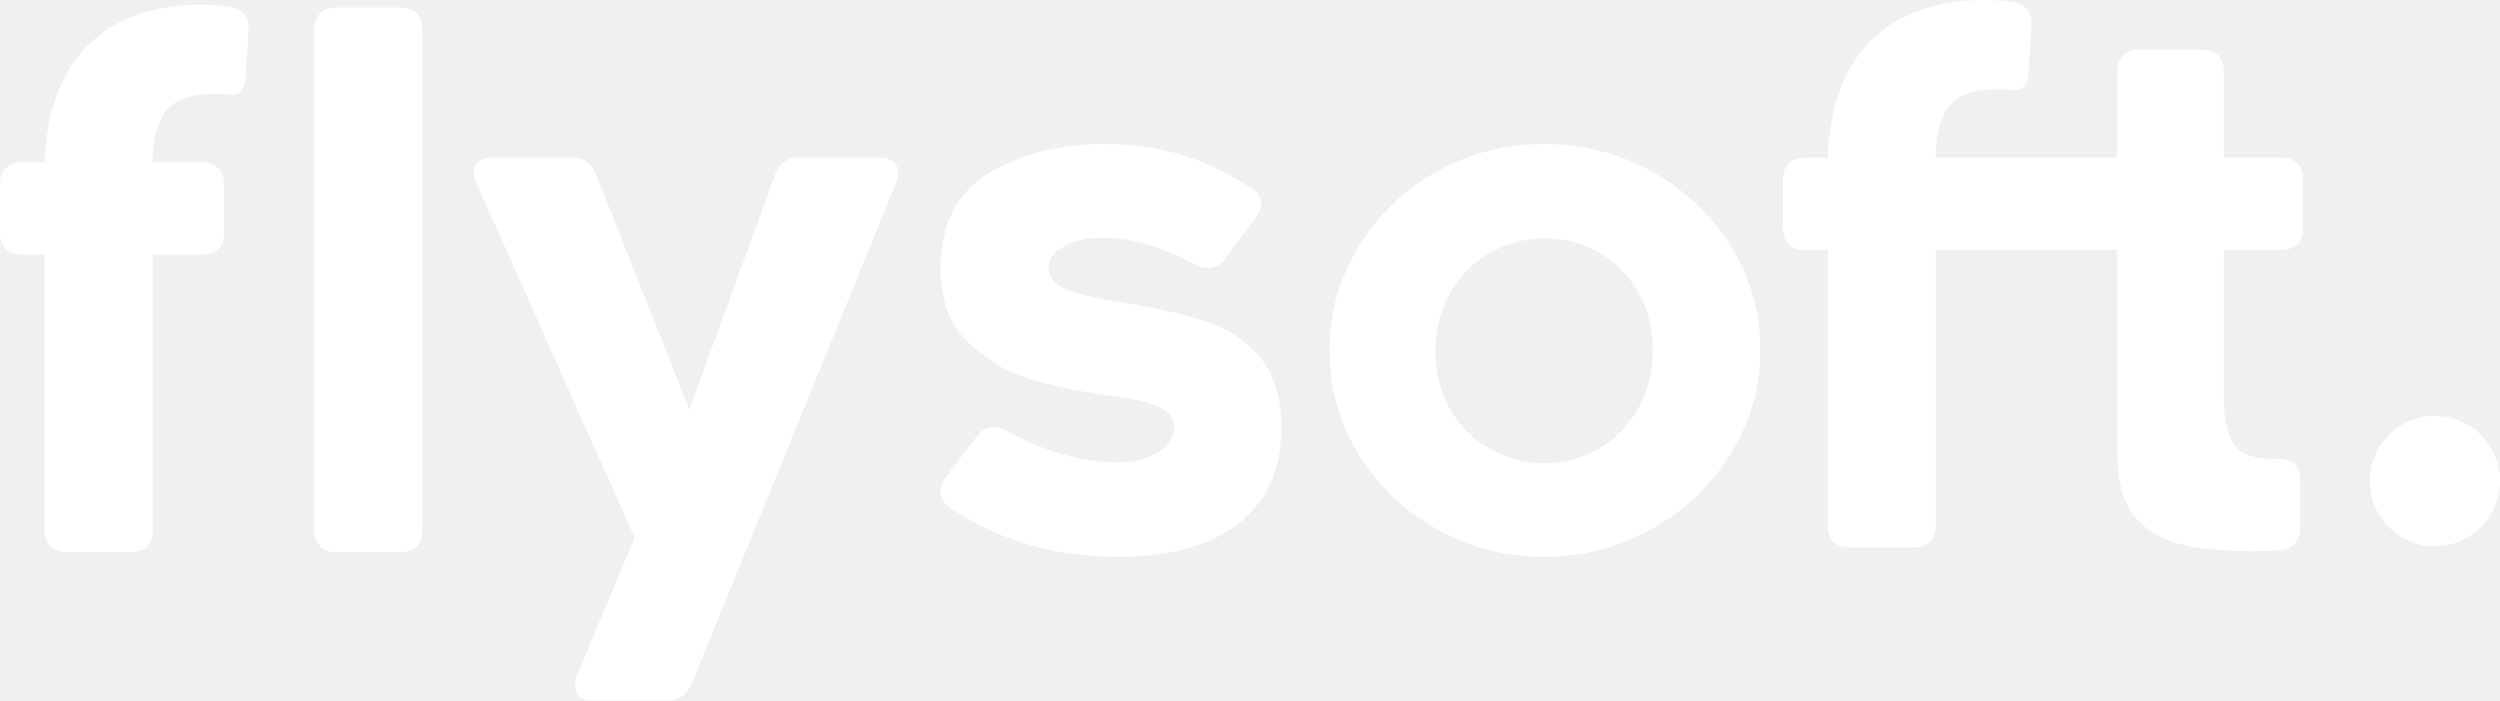
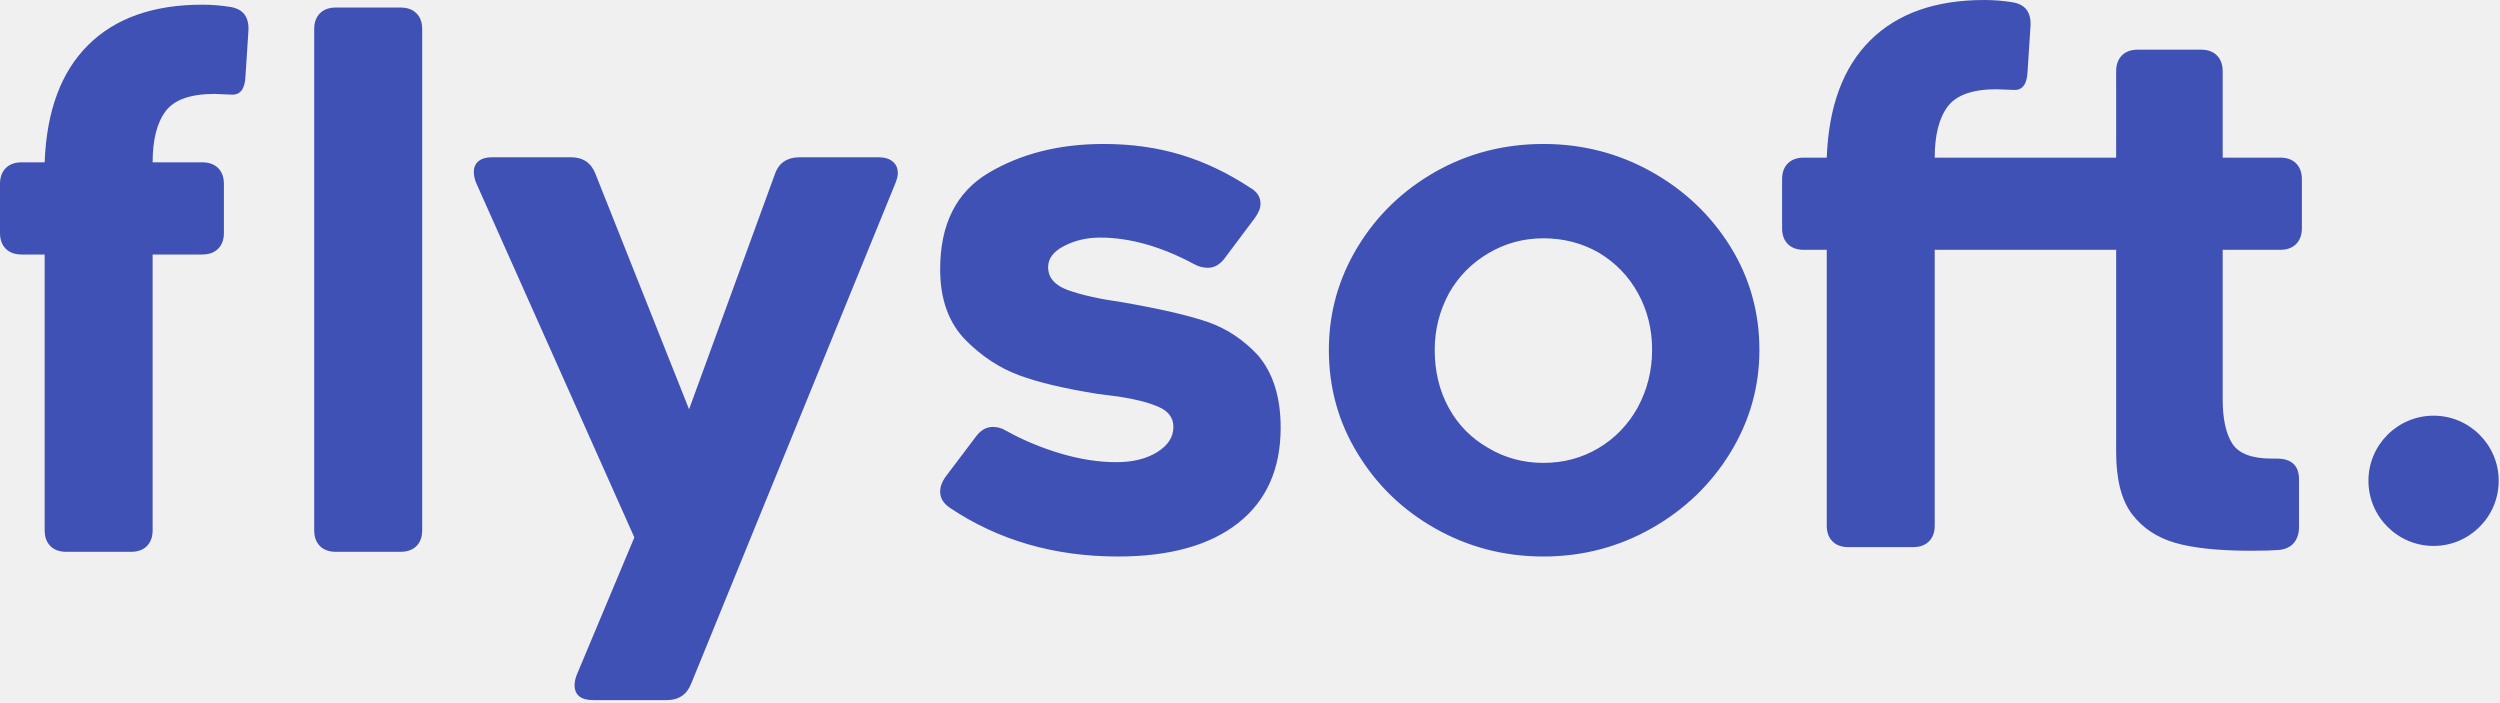
- <svg xmlns="http://www.w3.org/2000/svg" version="1.1" xml:space="preserve" width="533.721" height="149.543">
-   <rect id="backgroundrect" width="100%" height="100%" x="0" y="0" fill="none" stroke="none" />
-   <defs id="defs3727" />
-   <g class="currentLayer" style="">
-     <g id="g3731" class="" fill="#ffffff" fill-opacity="1">
-       <path d="m238.8,118.87 c-13.64,0 -25.633,-3.488 -35.987,-10.457 c-1.333,-0.925 -1.995,-2.054 -1.995,-3.387 c0,-1.027 0.357,-2.045 1.07,-3.072 l6.62,-8.768 c1.019,-1.333 2.199,-1.994 3.531,-1.994 c1.027,0 1.953,0.254 2.767,0.764 c3.692,2.054 7.613,3.692 11.764,4.923 c4.15,1.231 8.131,1.842 11.916,1.842 c3.489,0 6.383,-0.713 8.691,-2.147 c2.309,-1.434 3.463,-3.234 3.463,-5.381 c0,-1.952 -1.078,-3.395 -3.234,-4.312 c-2.139,-0.917 -4.923,-1.638 -8.301,-2.147 l-4.77,-0.619 c-7.07,-1.129 -12.664,-2.462 -16.763,-3.998 c-4.099,-1.528 -7.843,-3.998 -11.221,-7.376 c-3.683,-3.684 -5.534,-8.768 -5.534,-15.227 c0,-9.642 3.463,-16.509 10.381,-20.608 c6.918,-4.091 15.091,-6.153 24.521,-6.153 c5.95,0 11.458,0.772 16.534,2.309 c5.076,1.536 10.024,3.896 14.837,7.07 c1.434,0.823 2.156,1.952 2.156,3.387 c0,0.925 -0.407,1.944 -1.231,3.072 l-6.459,8.615 c-1.027,1.333 -2.198,1.995 -3.531,1.995 c-1.027,0 -2.003,-0.255 -2.928,-0.764 c-7.07,-3.794 -13.784,-5.687 -20.141,-5.687 c-2.767,0 -5.305,0.586 -7.613,1.765 c-2.309,1.18 -3.463,2.691 -3.463,4.532 c0,2.258 1.417,3.896 4.235,4.923 c2.818,1.019 6.739,1.901 11.764,2.614 c8.199,1.434 14.268,2.852 18.215,4.235 c3.938,1.384 7.46,3.709 10.541,6.994 c3.276,3.794 4.915,8.971 4.915,15.532 c0,8.819 -3.03,15.609 -9.074,20.37 c-6.043,4.762 -14.607,7.155 -25.675,7.155 zm185.201,-85.199 h22.178 h0.136 h2.844 h2.852 v-18.444 c0,-1.443 0.416,-2.572 1.231,-3.386 c0.807,-0.815 1.944,-1.231 3.378,-1.231 h13.538 c1.434,0 2.571,0.416 3.378,1.231 c0.815,0.815 1.231,1.96 1.231,3.386 v18.444 h12.307 c1.434,0 2.563,0.416 3.378,1.231 c0.824,0.823 1.231,1.978 1.231,3.387 v10.457 c0,1.409 -0.424,2.572 -1.231,3.387 c-0.806,0.806 -1.969,1.231 -3.378,1.231 h-12.307 v31.982 c0,4.15 0.713,7.367 2.079,9.455 c1.375,2.088 4.176,3.157 8.377,3.157 h1.078 c3.174,0 4.77,1.485 4.77,4.456 v10.151 c0,1.434 -0.39,2.589 -1.154,3.463 c-0.773,0.866 -1.876,1.358 -3.311,1.46 c-1.332,0.102 -3.276,0.153 -5.839,0.153 c-6.867,0 -12.256,-0.568 -16.152,-1.689 c-3.896,-1.129 -6.977,-3.183 -9.226,-6.153 c-2.249,-2.971 -3.378,-7.384 -3.378,-13.224 v-43.211 h-2.852 h-2.844 h-0.127 h-22.187 h-0.136 h-6.128 h-4.481 v58.896 c0,1.434 -0.407,2.563 -1.231,3.378 c-0.814,0.823 -1.943,1.231 -3.378,1.231 h-13.844 c-1.434,0 -2.563,-0.407 -3.387,-1.231 c-0.815,-0.815 -1.222,-1.944 -1.222,-3.378 v-58.896 h-4.923 c-1.434,0 -2.563,-0.416 -3.387,-1.231 c-0.823,-0.823 -1.231,-1.952 -1.231,-3.387 v-10.457 c0,-1.435 0.407,-2.563 1.231,-3.387 c0.823,-0.815 1.952,-1.231 3.387,-1.231 h4.923 c0.407,-10.966 3.505,-19.318 9.303,-25.064 c5.789,-5.738 13.911,-8.607 24.368,-8.607 c1.952,0 3.896,0.153 5.848,0.459 c2.869,0.407 4.201,2.156 3.998,5.229 l-0.619,9.532 c-0.102,2.665 -1.027,3.998 -2.767,3.998 l-3.845,-0.153 c-5.127,0 -8.607,1.231 -10.457,3.692 c-1.842,2.462 -2.767,6.103 -2.767,10.915 h4.481 h6.128 zm-94.332,85.199 c-8.301,0 -15.965,-1.986 -22.984,-5.924 c-7.019,-3.947 -12.587,-9.303 -16.687,-16.067 c-4.099,-6.663 -6.153,-14.047 -6.153,-22.144 c0,-7.894 2.054,-15.227 6.153,-21.992 c4.1,-6.765 9.685,-12.146 16.763,-16.143 c6.968,-3.896 14.607,-5.848 22.908,-5.848 c8.309,0 15.999,1.977 23.069,5.924 c7.07,3.947 12.714,9.303 16.916,16.067 c4.099,6.663 6.153,13.996 6.153,21.992 c0,7.893 -2.079,15.227 -6.23,21.992 c-4.15,6.765 -9.769,12.145 -16.839,16.143 c-7.07,3.998 -14.76,6.001 -23.069,6.001 zm0,-67.969 c-4.201,0 -8.106,1.044 -11.687,3.149 c-3.582,2.097 -6.408,4.949 -8.454,8.539 c-2.054,3.794 -3.073,7.843 -3.073,12.146 c0,4.609 1.002,8.742 2.996,12.375 c1.994,3.633 4.795,6.485 8.377,8.539 c3.59,2.156 7.537,3.225 11.84,3.225 c4.312,0 8.233,-1.053 11.764,-3.149 c3.531,-2.105 6.332,-5 8.386,-8.691 c2.045,-3.794 3.072,-7.893 3.072,-12.299 c0,-4.405 -1.002,-8.437 -2.996,-12.07 c-1.995,-3.641 -4.795,-6.535 -8.386,-8.691 c-3.581,-2.054 -7.528,-3.072 -11.84,-3.072 " style="fill-rule: evenodd; stroke: none;" id="path3733" stroke-width="0" fill="#ffffff" fill-opacity="1" />
-       <path d="m32.601,113.259 c0,1.434 -0.407,2.563 -1.231,3.378 c-0.814,0.823 -1.943,1.231 -3.378,1.231 H14.149 c-1.434,0 -2.563,-0.407 -3.387,-1.231 c-0.815,-0.815 -1.222,-1.943 -1.222,-3.378 v-58.896 h-4.923 c-1.434,0 -2.563,-0.416 -3.387,-1.231 c-0.823,-0.824 -1.231,-1.952 -1.231,-3.387 v-10.457 c0,-1.434 0.407,-2.563 1.231,-3.386 c0.823,-0.815 1.952,-1.231 3.387,-1.231 h4.923 c0.407,-10.966 3.505,-19.318 9.303,-25.064 c5.789,-5.738 13.911,-8.607 24.368,-8.607 c1.952,0 3.896,0.153 5.848,0.459 c2.869,0.407 4.201,2.156 3.998,5.228 l-0.619,9.532 c-0.102,2.665 -1.027,3.998 -2.767,3.998 l-3.845,-0.153 c-5.127,0 -8.607,1.231 -10.457,3.692 c-1.842,2.462 -2.767,6.103 -2.767,10.915 h10.609 c1.434,0 2.563,0.416 3.387,1.231 c0.815,0.823 1.231,1.952 1.231,3.386 v10.457 c0,1.435 -0.416,2.563 -1.231,3.387 c-0.823,0.815 -1.952,1.231 -3.387,1.231 h-10.609 zm487.217,-24.47 c7.664,0 13.903,6.239 13.903,13.903 c0,7.681 -6.239,13.92 -13.903,13.92 c-7.681,0 -13.92,-6.239 -13.92,-13.92 c0,-7.664 6.239,-13.903 13.92,-13.903 zm-372.175,57.215 c-0.925,2.36 -2.665,3.54 -5.229,3.54 h-15.685 c-2.665,0 -3.998,-1.078 -3.998,-3.225 c0,-0.619 0.153,-1.332 0.458,-2.156 l12.307,-29.367 l-33.832,-75.82 c-0.306,-0.815 -0.458,-1.587 -0.458,-2.3 c0,-0.925 0.331,-1.672 0.993,-2.232 c0.671,-0.561 1.621,-0.849 2.844,-0.849 h16.924 c2.555,0 4.303,1.18 5.22,3.539 l19.997,50.29 l18.299,-50.137 c0.815,-2.462 2.614,-3.692 5.381,-3.692 h16.763 c1.333,0 2.359,0.314 3.073,0.925 c0.722,0.611 1.078,1.434 1.078,2.461 c0,0.509 -0.153,1.18 -0.459,1.995 zm-75.914,-28.136 c-1.434,0 -2.563,-0.416 -3.386,-1.231 c-0.824,-0.823 -1.231,-1.952 -1.231,-3.387 v-107.029 c0,-1.434 0.407,-2.563 1.231,-3.378 c0.823,-0.823 1.952,-1.231 3.386,-1.231 h13.835 c1.443,0 2.563,0.407 3.386,1.231 c0.824,0.815 1.231,1.944 1.231,3.378 v107.029 c0,1.434 -0.407,2.563 -1.231,3.387 c-0.823,0.815 -1.943,1.231 -3.386,1.231 z" style="fill-rule: evenodd; stroke: none;" id="path3735" stroke-width="0" fill="#ffffff" fill-opacity="1" />
-     </g>
+ <svg xmlns="http://www.w3.org/2000/svg" width="534" height="150" viewBox="0 0 534 150" fill="none">
+   <g clip-path="url(#clip0_429_173)">
+     <path fill-rule="evenodd" clip-rule="evenodd" d="M238.8 118.87C225.16 118.87 213.167 115.381 202.812 108.413C201.48 107.488 200.817 106.359 200.817 105.026C200.817 103.999 201.174 102.981 201.887 101.954L208.507 93.186C209.526 91.853 210.706 91.192 212.038 91.192C213.065 91.192 213.991 91.446 214.805 91.956C218.497 94.009 222.419 95.648 226.569 96.878C230.72 98.109 234.7 98.72 238.486 98.72C241.974 98.72 244.869 98.007 247.177 96.573C249.486 95.138 250.64 93.339 250.64 91.192C250.64 89.24 249.562 87.796 247.406 86.88C245.267 85.963 242.483 85.242 239.106 84.733L234.335 84.113C227.265 82.984 221.672 81.651 217.572 80.115C213.473 78.587 209.729 76.118 206.351 72.739C202.668 69.056 200.817 63.972 200.817 57.513C200.817 47.87 204.281 41.004 211.198 36.904C218.116 32.813 226.289 30.751 235.719 30.751C241.669 30.751 247.177 31.523 252.253 33.06C257.329 34.596 262.277 36.956 267.089 40.13C268.524 40.953 269.245 42.082 269.245 43.516C269.245 44.442 268.838 45.46 268.014 46.589L261.555 55.204C260.528 56.536 259.357 57.199 258.024 57.199C256.997 57.199 256.021 56.944 255.096 56.435C248.026 52.641 241.312 50.748 234.955 50.748C232.188 50.748 229.65 51.334 227.341 52.513C225.033 53.693 223.879 55.204 223.879 57.046C223.879 59.303 225.296 60.941 228.114 61.968C230.932 62.987 234.853 63.87 239.878 64.583C248.077 66.017 254.145 67.435 258.092 68.818C262.031 70.202 265.553 72.527 268.634 75.812C271.91 79.606 273.548 84.784 273.548 91.344C273.548 100.163 270.518 106.953 264.475 111.715C258.432 116.476 249.868 118.87 238.8 118.87ZM424 33.671H446.179H446.314H449.158H452.01V15.227C452.01 13.784 452.426 12.655 453.24 11.841C454.047 11.026 455.184 10.61 456.618 10.61H470.156C471.591 10.61 472.728 11.026 473.535 11.841C474.349 12.655 474.765 13.801 474.765 15.227V33.671H487.072C488.507 33.671 489.636 34.086 490.45 34.901C491.274 35.725 491.681 36.879 491.681 38.288V48.745C491.681 50.154 491.257 51.316 490.45 52.132C489.644 52.938 488.481 53.362 487.072 53.362H474.765V85.344C474.765 89.494 475.478 92.711 476.845 94.799C478.22 96.887 481.021 97.956 485.222 97.956H486.3C489.474 97.956 491.07 99.442 491.07 102.412V112.563C491.07 113.998 490.68 115.152 489.916 116.027C489.143 116.892 488.04 117.385 486.605 117.486C485.273 117.588 483.329 117.639 480.766 117.639C473.899 117.639 468.51 117.071 464.614 115.95C460.718 114.821 457.637 112.767 455.388 109.796C453.139 106.826 452.01 102.412 452.01 96.573V53.362H449.158H446.314H446.187H424H423.865H417.737H413.255V112.258C413.255 113.692 412.848 114.821 412.024 115.636C411.21 116.459 410.081 116.867 408.646 116.867H394.803C393.368 116.867 392.24 116.459 391.416 115.636C390.602 114.821 390.194 113.692 390.194 112.258V53.362H385.271C383.837 53.362 382.708 52.946 381.885 52.132C381.061 51.308 380.654 50.179 380.654 48.745V38.288C380.654 36.853 381.061 35.725 381.885 34.901C382.708 34.086 383.837 33.671 385.271 33.671H390.194C390.601 22.705 393.7 14.353 399.497 8.607C405.285 2.869 413.408 4.57764e-05 423.865 4.57764e-05C425.817 4.57764e-05 427.761 0.153 429.713 0.459C432.581 0.866 433.914 2.614 433.71 5.687L433.091 15.219C432.989 17.884 432.064 19.216 430.324 19.216L426.479 19.064C421.352 19.064 417.872 20.294 416.022 22.756C414.18 25.217 413.255 28.858 413.255 33.671H417.737H423.865H424ZM329.669 118.87C321.368 118.87 313.704 116.884 306.684 112.945C299.665 108.999 294.097 103.643 289.997 96.878C285.898 90.216 283.844 82.831 283.844 74.734C283.844 66.841 285.898 59.507 289.997 52.743C294.097 45.978 299.682 40.597 306.761 36.599C313.729 32.703 321.368 30.751 329.669 30.751C337.978 30.751 345.668 32.728 352.738 36.675C359.809 40.622 365.452 45.978 369.654 52.743C373.754 59.405 375.808 66.739 375.808 74.734C375.808 82.628 373.728 89.961 369.577 96.726C365.427 103.49 359.809 108.871 352.738 112.869C345.668 116.867 337.978 118.87 329.669 118.87ZM329.669 50.901C325.467 50.901 321.563 51.945 317.981 54.05C314.399 56.146 311.573 58.998 309.528 62.588C307.473 66.382 306.455 70.431 306.455 74.734C306.455 79.343 307.456 83.476 309.451 87.109C311.446 90.742 314.247 93.594 317.829 95.648C321.419 97.804 325.365 98.873 329.669 98.873C333.98 98.873 337.902 97.82 341.432 95.724C344.963 93.619 347.764 90.725 349.818 87.033C351.864 83.238 352.891 79.139 352.891 74.734C352.891 70.329 351.889 66.297 349.895 62.665C347.9 59.023 345.099 56.129 341.509 53.973C337.927 51.919 333.98 50.901 329.669 50.901Z" fill="#3F51B5" />
+     <path fill-rule="evenodd" clip-rule="evenodd" d="M32.601 113.259C32.601 114.693 32.194 115.822 31.37 116.637C30.556 117.46 29.427 117.868 27.992 117.868H14.149C12.714 117.868 11.585 117.46 10.762 116.637C9.947 115.822 9.54 114.693 9.54 113.259V54.363H4.617C3.183 54.363 2.054 53.947 1.231 53.132C0.407 52.309 0 51.18 0 49.745V39.288C0 37.854 0.407 36.725 1.231 35.902C2.054 35.087 3.183 34.672 4.617 34.672H9.54C9.947 23.706 13.045 15.354 18.842 9.608C24.631 3.87 32.754 1.001 43.211 1.001C45.163 1.001 47.106 1.154 49.059 1.459C51.927 1.867 53.26 3.615 53.056 6.687L52.437 16.22C52.335 18.884 51.41 20.217 49.67 20.217L45.825 20.064C40.698 20.064 37.218 21.295 35.368 23.756C33.526 26.218 32.601 29.859 32.601 34.672H43.211C44.645 34.672 45.774 35.087 46.597 35.902C47.412 36.725 47.828 37.854 47.828 39.288V49.745C47.828 51.18 47.412 52.309 46.597 53.132C45.774 53.947 44.645 54.363 43.211 54.363H32.601V113.259ZM519.818 88.789C527.482 88.789 533.721 95.027 533.721 102.692C533.721 110.373 527.482 116.611 519.818 116.611C512.137 116.611 505.898 110.373 505.898 102.692C505.898 95.027 512.137 88.789 519.818 88.789ZM147.643 146.004C146.717 148.363 144.977 149.543 142.414 149.543H126.729C124.064 149.543 122.731 148.465 122.731 146.318C122.731 145.699 122.884 144.986 123.189 144.162L135.497 114.795L101.665 38.975C101.359 38.16 101.207 37.388 101.207 36.675C101.207 35.749 101.538 35.002 102.2 34.443C102.87 33.882 103.821 33.594 105.043 33.594H121.968C124.522 33.594 126.271 34.773 127.187 37.133L147.184 87.422L165.484 37.286C166.298 34.824 168.098 33.594 170.865 33.594H187.628C188.961 33.594 189.987 33.908 190.701 34.519C191.422 35.13 191.779 35.953 191.779 36.98C191.779 37.489 191.626 38.16 191.32 38.975L147.643 146.004ZM71.729 117.868C70.295 117.868 69.166 117.451 68.343 116.637C67.519 115.813 67.112 114.685 67.112 113.25V6.221C67.112 4.786 67.519 3.657 68.343 2.843C69.166 2.019 70.295 1.612 71.729 1.612H85.564C87.007 1.612 88.127 2.019 88.95 2.843C89.774 3.657 90.181 4.786 90.181 6.221V113.25C90.181 114.685 89.774 115.813 88.95 116.637C88.127 117.451 87.007 117.868 85.564 117.868H71.729Z" fill="#3F51B5" />
  </g>
+   <defs>
+     <clipPath id="clip0_429_173">
+       <rect width="533.721" height="149.543" fill="white" />
+     </clipPath>
+   </defs>
</svg>
